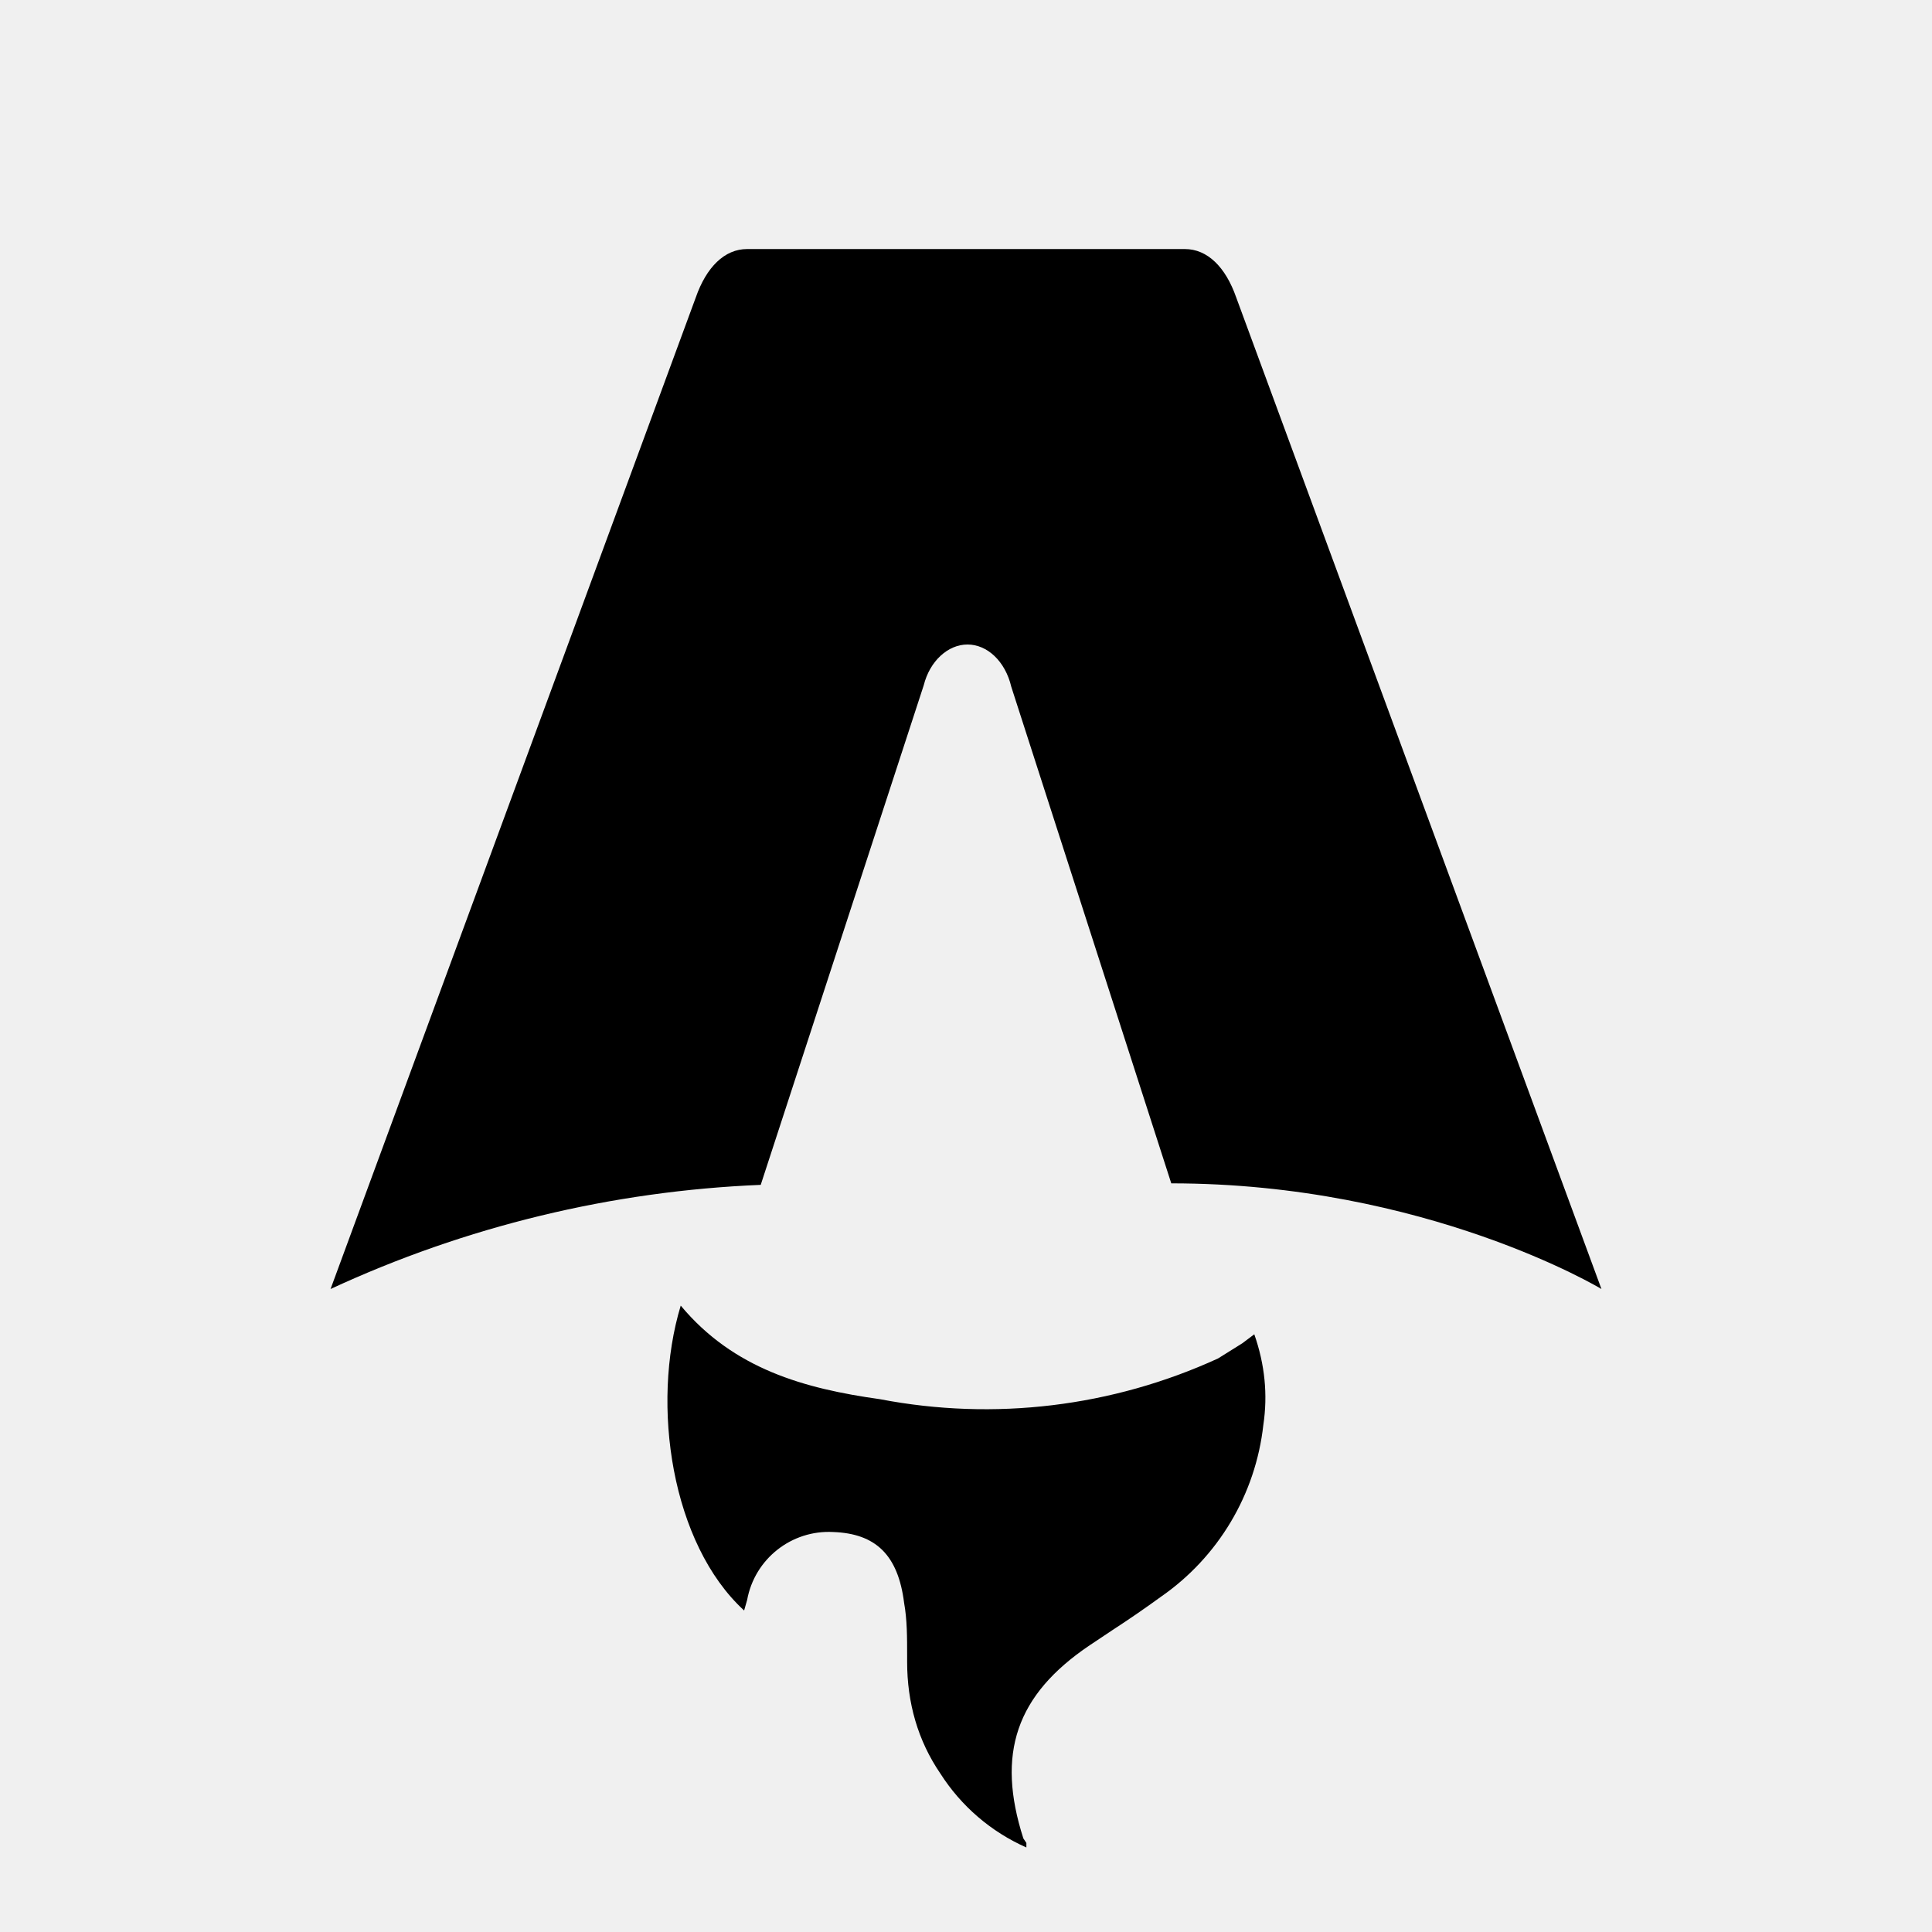
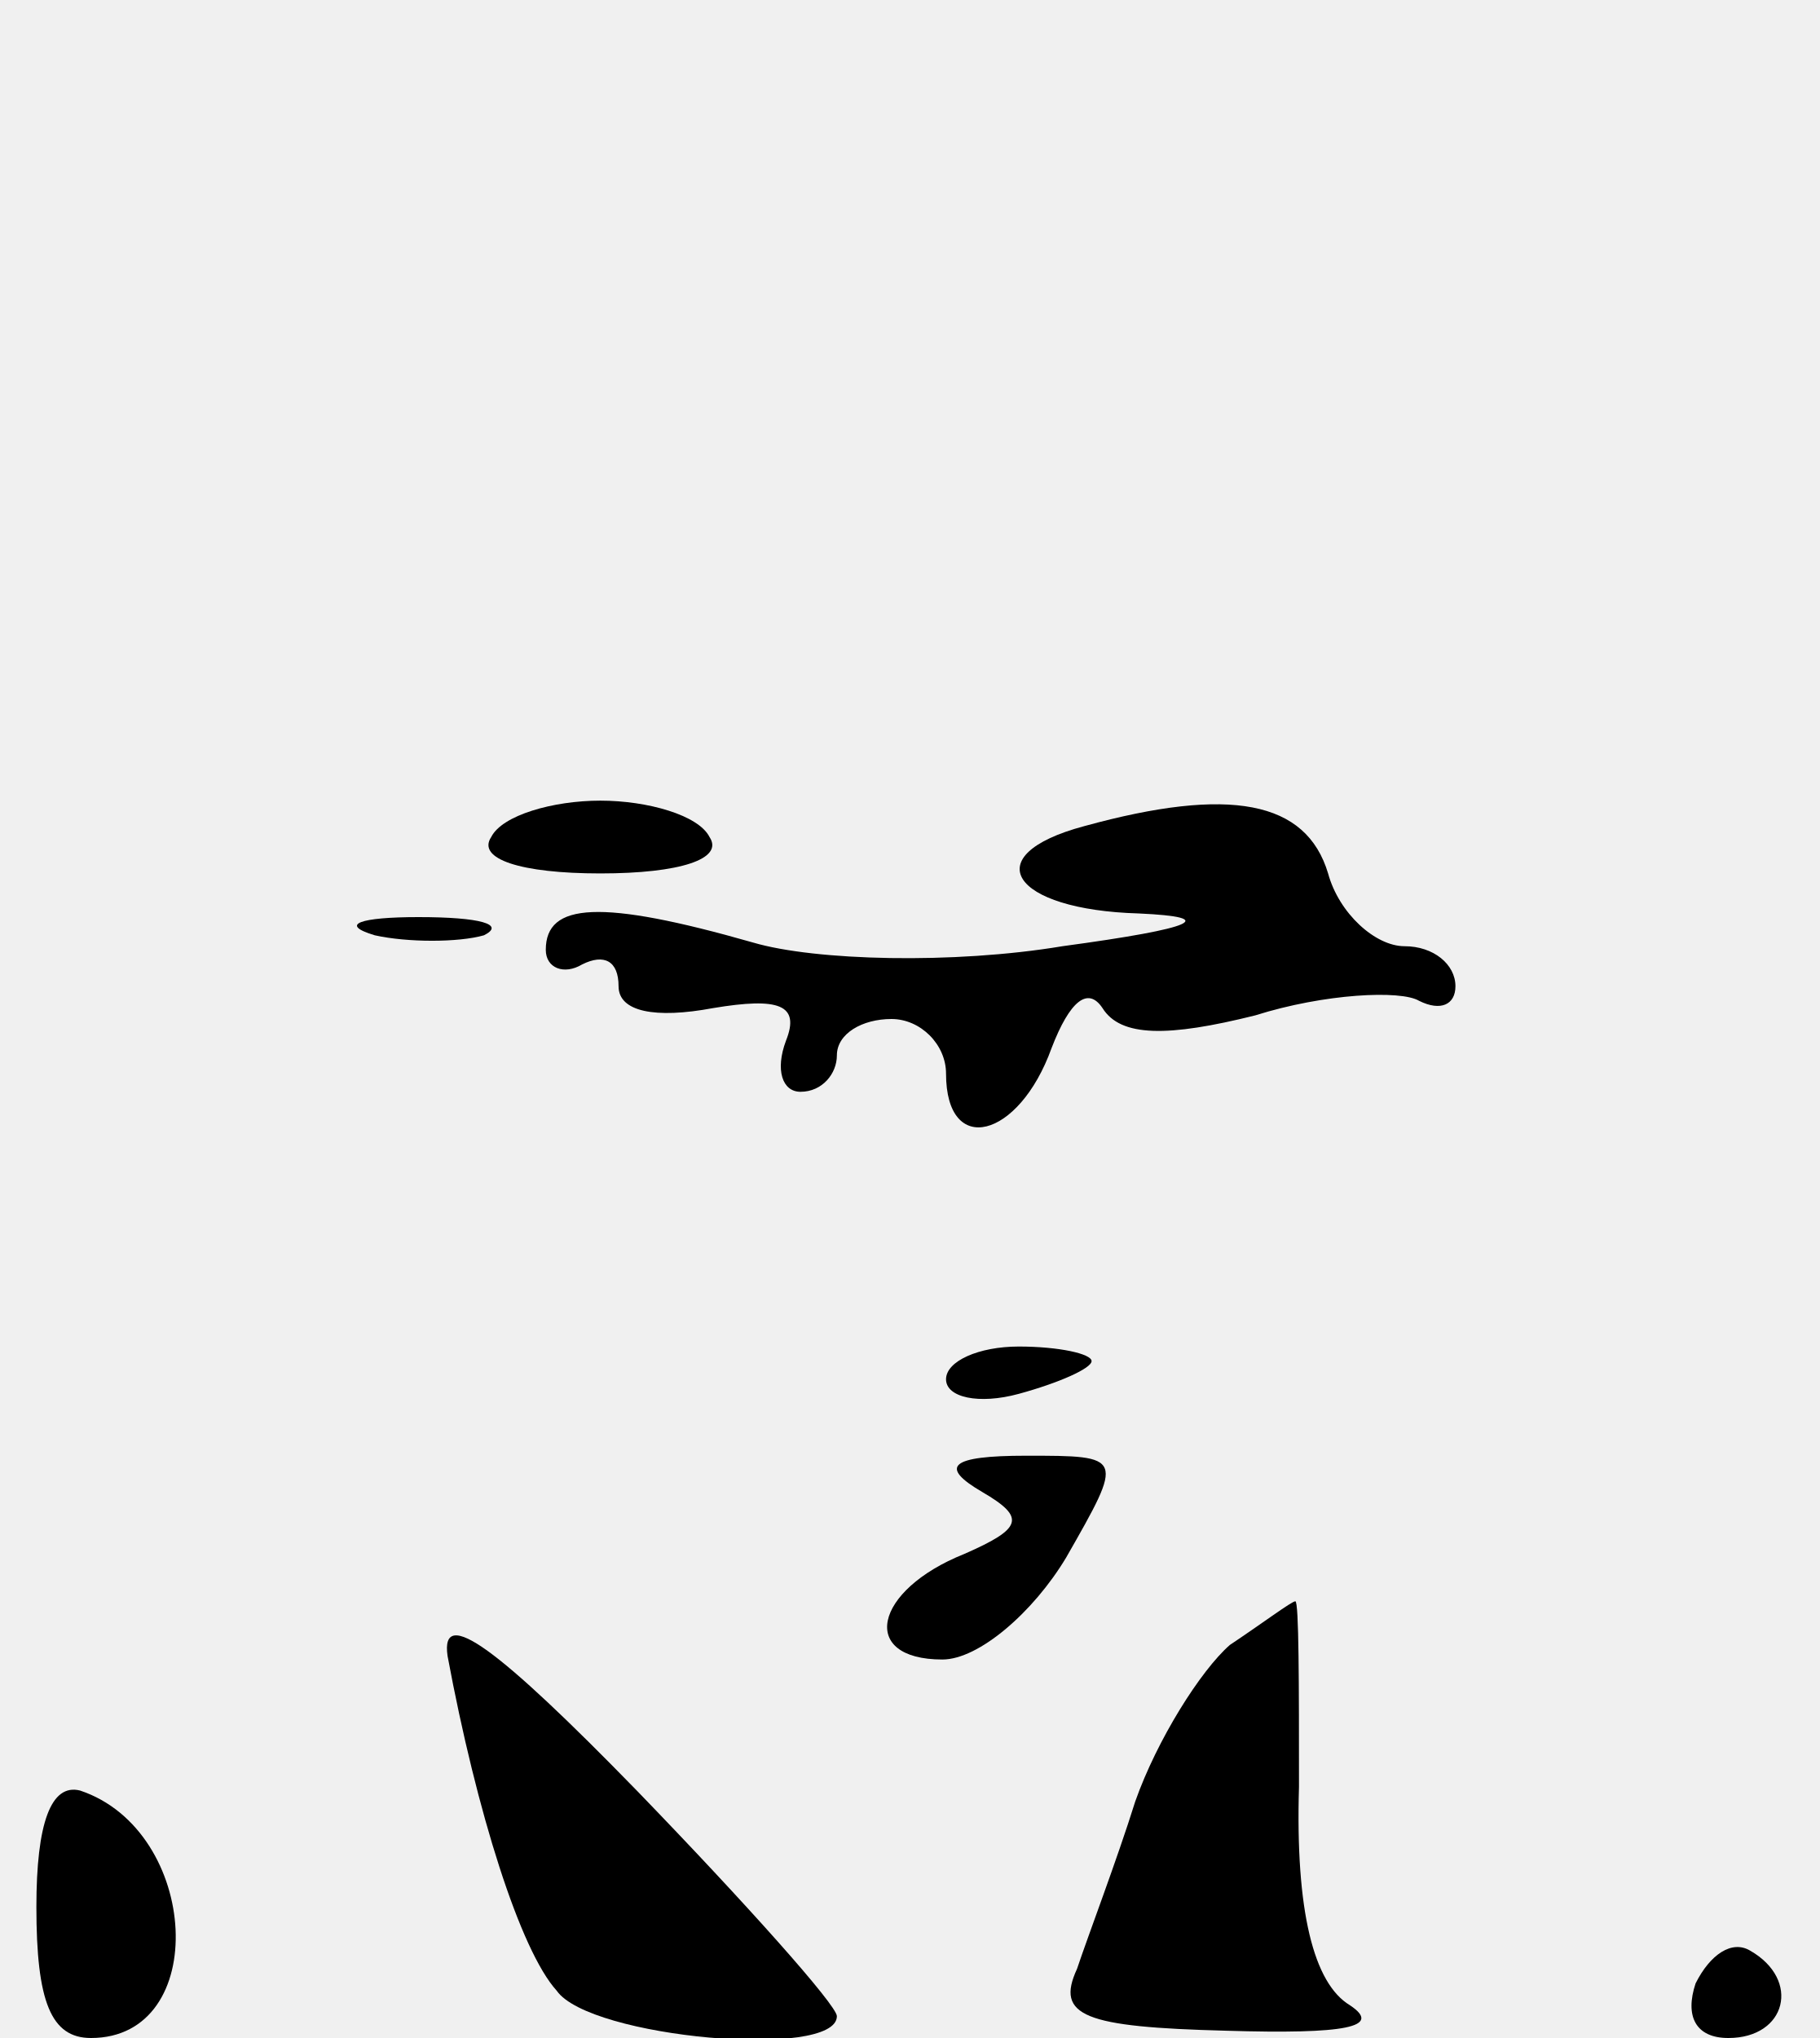
- <svg xmlns="http://www.w3.org/2000/svg" fill="none" viewBox="0 0 128 128">
-   <path d="M50.4 78.5a75.1 75.1 0 0 0-28.5 6.9l24.2-65.7c.7-2 1.9-3.2 3.4-3.2h29c1.5 0 2.7 1.2 3.4 3.2l24.2 65.7s-11.6-7-28.5-7L67 45.5c-.4-1.7-1.6-2.8-2.9-2.8-1.3 0-2.5 1.1-2.9 2.7L50.4 78.5Zm-1.1 28.2Zm-4.2-20.2c-2 6.6-.6 15.8 4.2 20.2a17.5 17.5 0 0 1 .2-.7 5.5 5.5 0 0 1 5.7-4.5c2.8.1 4.3 1.5 4.7 4.7.2 1.1.2 2.3.2 3.5v.4c0 2.7.7 5.2 2.2 7.4a13 13 0 0 0 5.7 4.9v-.3l-.2-.3c-1.8-5.6-.5-9.5 4.4-12.8l1.5-1a73 73 0 0 0 3.2-2.2 16 16 0 0 0 6.8-11.4c.3-2 .1-4-.6-6l-.8.6-1.6 1a37 37 0 0 1-22.4 2.7c-5-.7-9.7-2-13.2-6.2Z" />
-   <style>
-         path { fill: #000; }
-         @media (prefers-color-scheme: dark) {
-             path { fill: #FFF; }
-         }
-     </style>
+ <svg xmlns="http://www.w3.org/2000/svg" version="1.0" width="50pt" height="56pt" viewBox="0 0 50 56" preserveAspectRatio="xMidYMid meet">
+   <g transform="translate(0,56) scale(0.1,-0.1)" fill="#000000" stroke="none">
+     <path d="M135 330 c-4 -6 8 -10 30 -10 22 0 34 4 30 10 -3 6 -17 10 -30 10 -13 0 -27 -4 -30 -10z" />
+     <path d="M298 333 c-30 -8 -20 -23 15 -24 22 -1 16 -4 -21 -9 -30 -5 -68 -4 -85 1 -42 12 -57 11 -57 -2 0 -5 5 -7 10 -4 6 3 10 1 10 -6 0 -7 10 -9 26 -6 18 3 24 1 20 -9 -3 -8 -1 -14 4 -14 6 0 10 5 10 10 0 6 7 10 15 10 8 0 15 -7 15 -15 0 -23 20 -18 29 7 5 13 10 17 14 11 5 -8 18 -8 42 -2 19 6 40 7 45 4 6 -3 10 -1 10 4 0 6 -6 11 -14 11 -8 0 -18 9 -21 20 -6 20 -27 24 -67 13z" />
+     <path d="M103 303 c9 -2 23 -2 30 0 6 3 -1 5 -18 5 -16 0 -22 -2 -12 -5z" />
+     <path d="M260 181 c0 -5 9 -7 20 -4 11 3 20 7 20 9 0 2 -9 4 -20 4 -11 0 -20 -4 -20 -9z" />
+     <path d="M270 150 c12 -7 11 -10 -5 -17 -25 -10 -29 -29 -6 -29 10 0 25 13 34 28 16 28 16 28 -11 28 -21 0 -24 -3 -12 -10z" />
+     <path d="M123 105 c8 -43 20 -81 30 -92 9 -13 77 -19 77 -7 0 3 -25 31 -55 62 -38 39 -54 51 -52 37z" />
+     <path d="M338 108 c-8 -7 -20 -26 -26 -43 -5 -16 -13 -37 -16 -46 -6 -13 2 -16 41 -17 33 -1 43 1 34 7 -10 6 -15 26 -14 60 0 28 0 51 -1 51 -1 0 -9 -6 -18 -12z" />
+     <path d="M10 36 c0 -26 4 -36 15 -36 33 0 30 57 -3 68 -8 2 -12 -9 -12 -32z" />
+     <path d="M466 15 c-3 -9 0 -15 9 -15 16 0 20 16 6 24 -5 3 -11 -1 -15 -9z" />
+   </g>
</svg>
